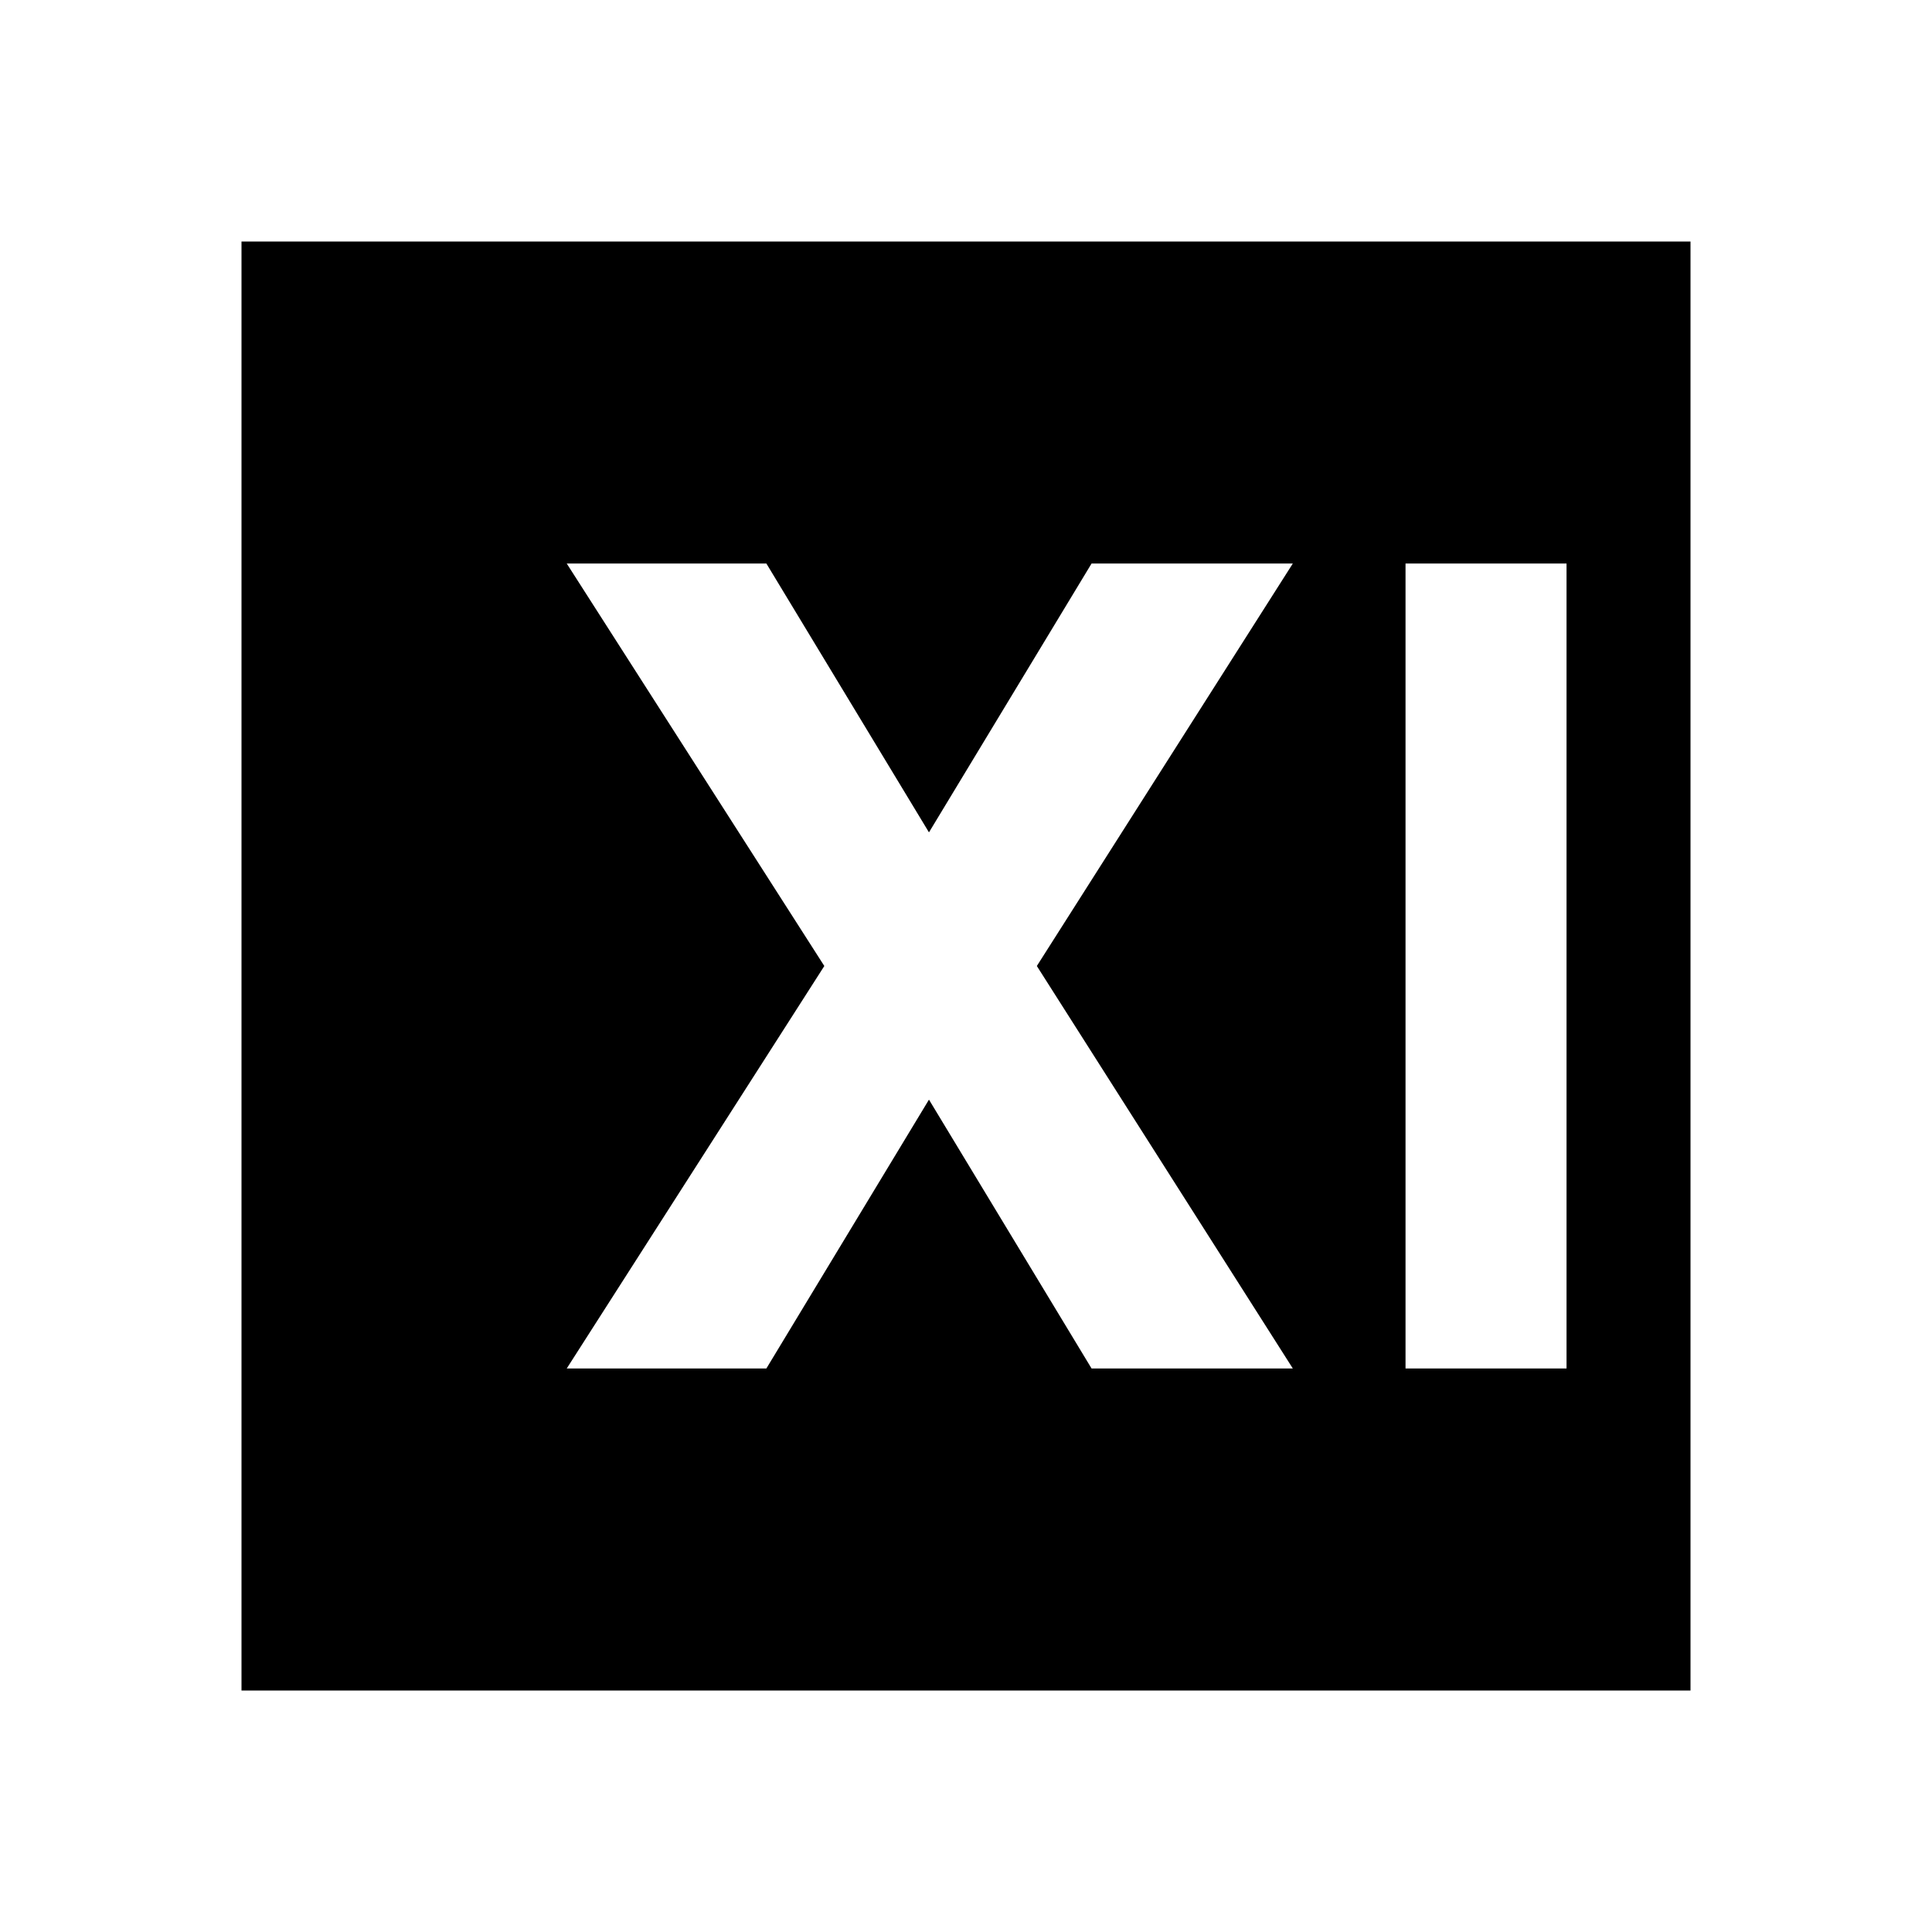
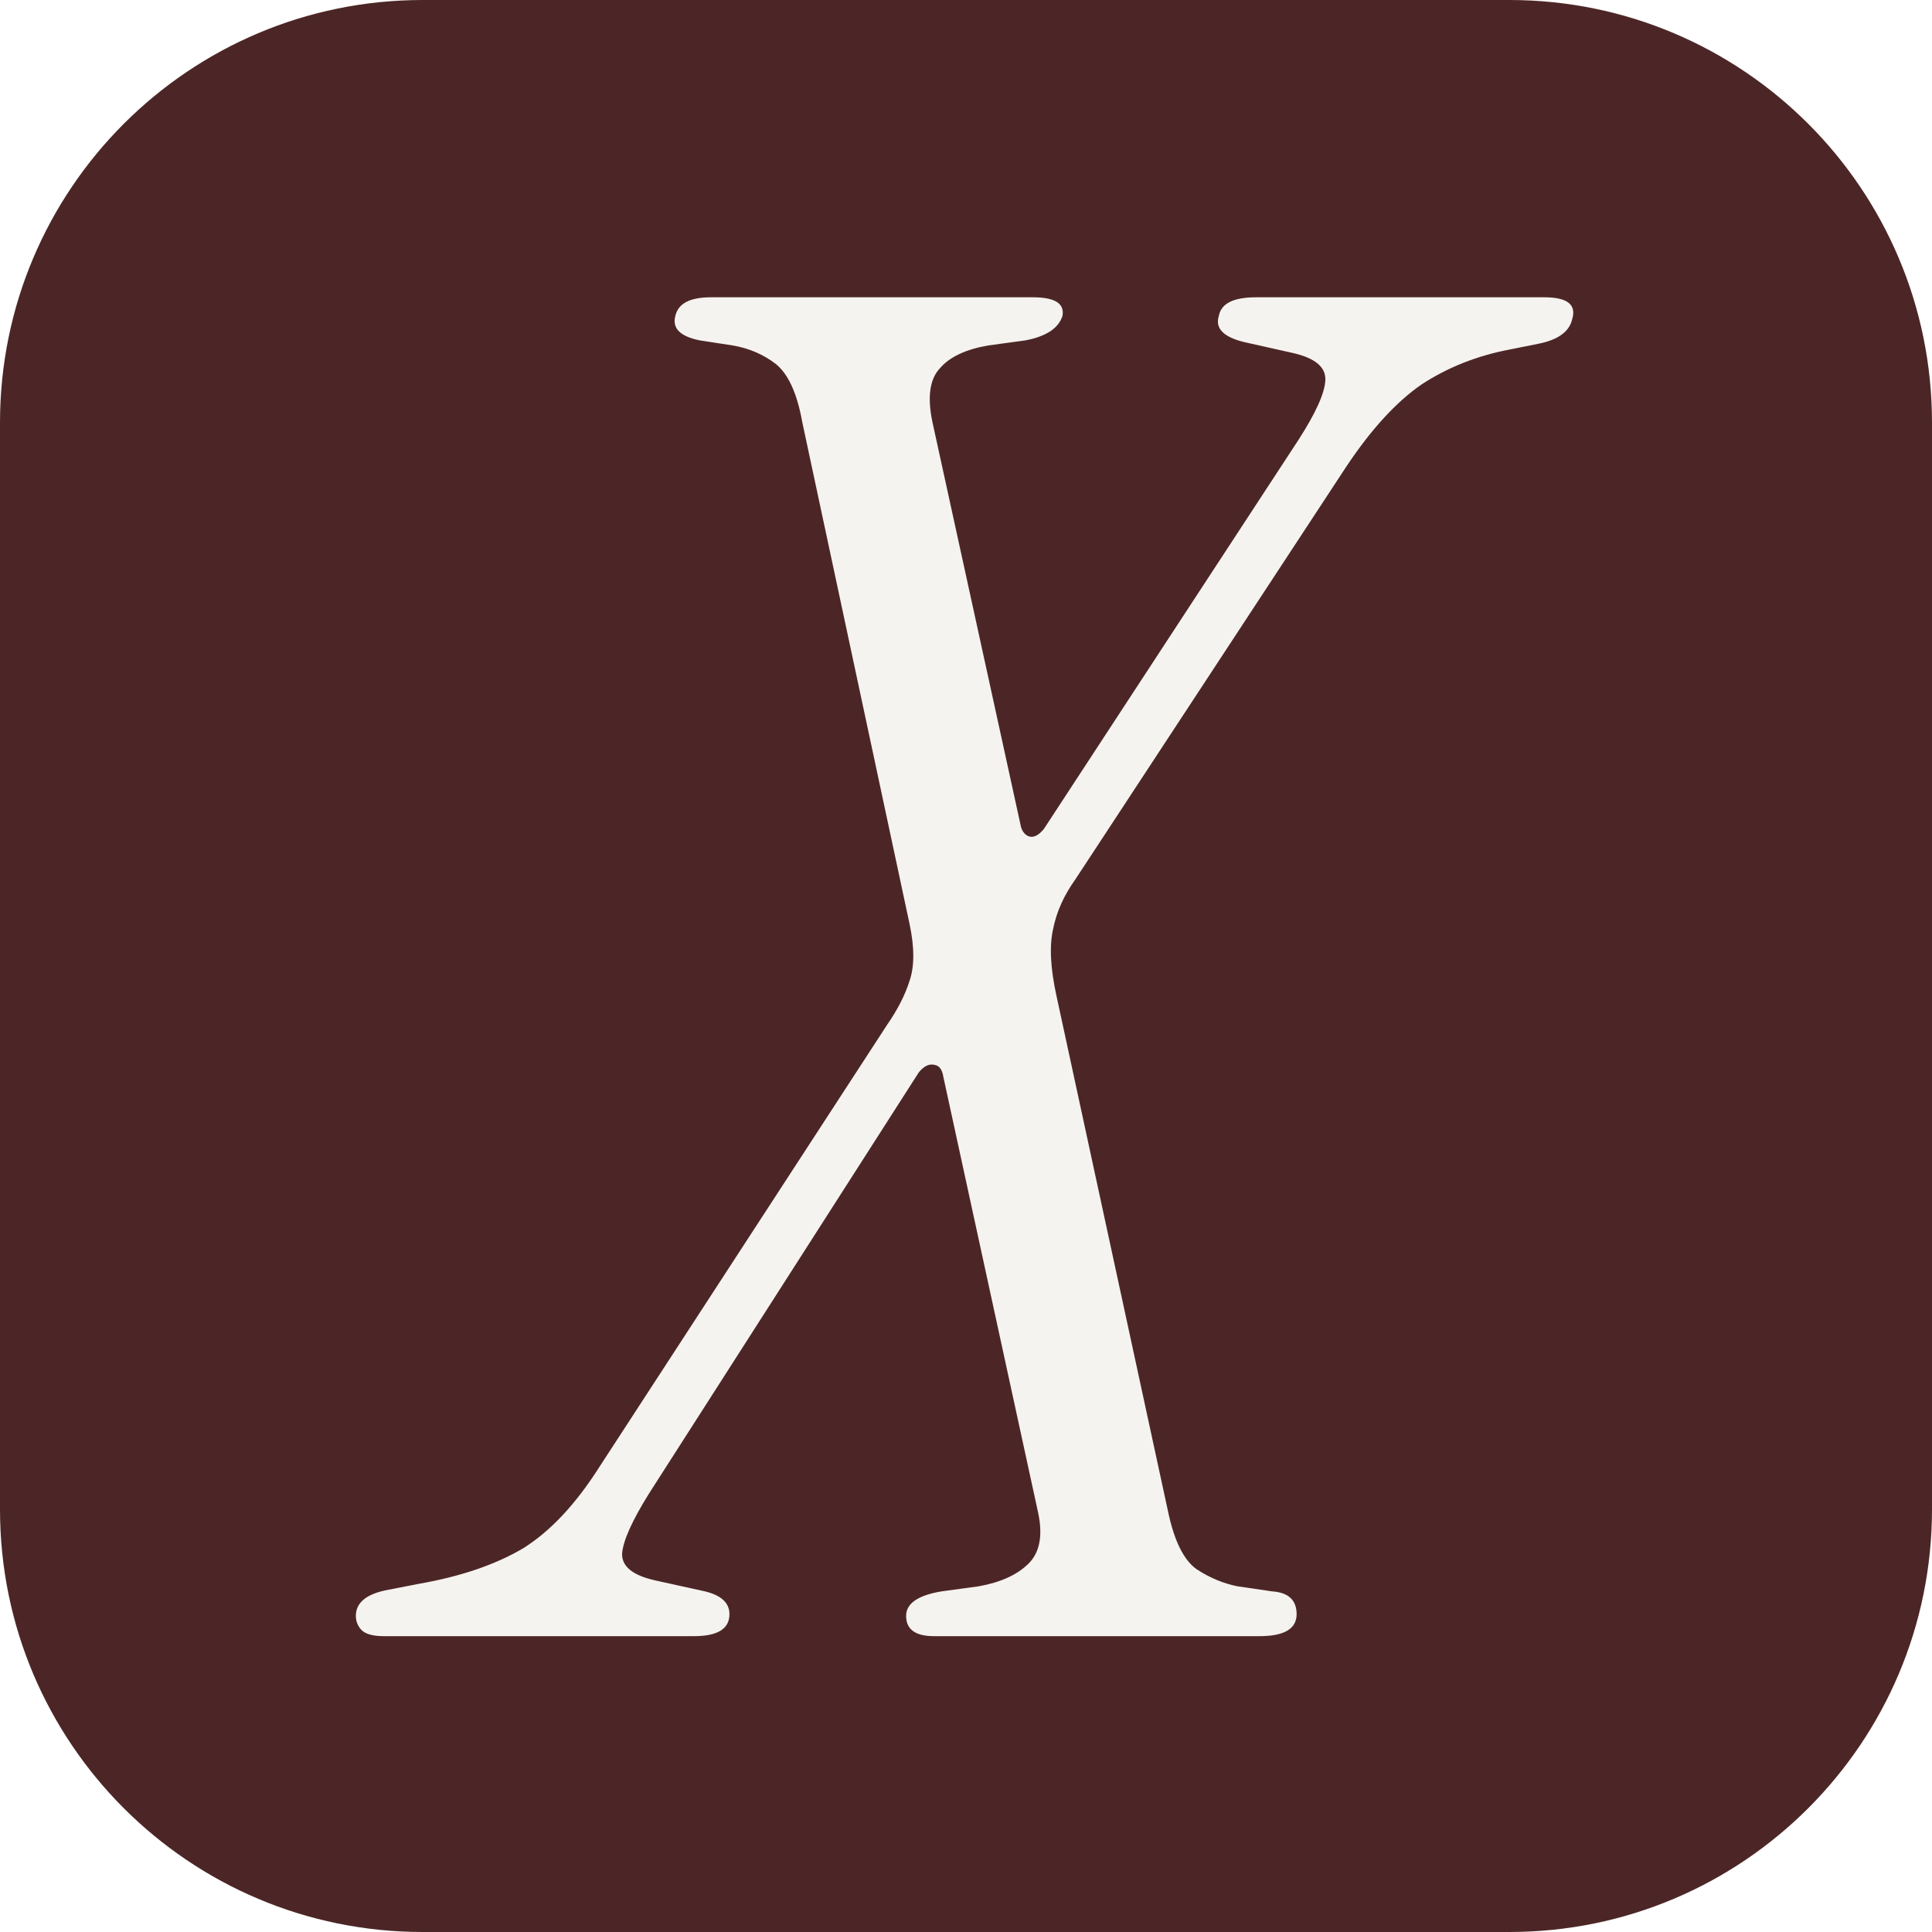
- <svg xmlns="http://www.w3.org/2000/svg" width="300" height="300" viewBox="0 0 24 24" fill="currentColor">
-   <path d="M3 3h18v18H3V3Zm4.04 4 3.2 5-3.2 5h2.48l2.02-3.34L13.56 17h2.5l-3.18-5 3.18-5h-2.5l-2.02 3.34L9.52 7H7.04Zm10.42 0v10h2V7h-2Z" />
+ <svg xmlns="http://www.w3.org/2000/svg" viewBox="0 0 32 32">
+   <style>rect{fill:#4c2626}path{fill:#f5f3f0}@media(prefers-color-scheme:light){rect{fill:#f5f3f0}path{fill:#4c2626}}</style>
+   <rect width="32" height="32" rx="7" />
+   <path d="M3.21 0L-0.46 0Q-0.66 0-0.73-0.08Q-0.79-0.15-0.79-0.24L-0.79-0.24Q-0.79-0.48-0.40-0.55L-0.40-0.55L-0.04-0.62Q0.70-0.75 1.19-1.04Q1.67-1.34 2.09-2.00L2.09-2.00L5.50-7.24Q5.68-7.50 5.76-7.75Q5.85-8.01 5.76-8.43L5.76-8.43L4.49-14.37Q4.40-14.87 4.18-15.05Q3.96-15.22 3.67-15.27L3.67-15.27L3.28-15.33Q2.93-15.40 2.99-15.62L2.99-15.62Q3.04-15.84 3.41-15.84L3.41-15.84L7.22-15.84Q7.61-15.84 7.57-15.62L7.57-15.62Q7.50-15.40 7.13-15.33L7.13-15.33L6.69-15.27Q6.29-15.20 6.12-15.00Q5.94-14.81 6.03-14.37L6.03-14.37L7.08-9.57Q7.11-9.48 7.18-9.46Q7.26-9.44 7.35-9.55L7.35-9.55L10.36-14.15Q10.67-14.63 10.68-14.86Q10.69-15.09 10.30-15.18L10.30-15.18L9.72-15.31Q9.35-15.40 9.42-15.62L9.42-15.62Q9.46-15.84 9.86-15.84L9.86-15.84L13.27-15.84Q13.68-15.84 13.60-15.58L13.60-15.58Q13.55-15.36 13.20-15.29L13.20-15.29L12.85-15.22Q12.28-15.11 11.82-14.81Q11.37-14.50 10.93-13.84L10.93-13.84L7.72-8.95Q7.52-8.67 7.46-8.37Q7.39-8.07 7.50-7.57L7.50-7.57L8.82-1.47Q8.93-0.95 9.16-0.79Q9.39-0.64 9.64-0.59L9.64-0.59L10.05-0.53Q10.34-0.51 10.34-0.26L10.34-0.26Q10.34 0 9.90 0L9.90 0L6.05 0Q5.72 0 5.72-0.24L5.72-0.24Q5.72-0.46 6.14-0.53L6.14-0.53L6.58-0.59Q6.97-0.66 7.17-0.86Q7.37-1.06 7.28-1.47L7.28-1.47L6.16-6.62Q6.14-6.75 6.05-6.76Q5.96-6.78 5.87-6.67L5.87-6.67L2.68-1.69Q2.38-1.21 2.36-0.98Q2.35-0.75 2.75-0.66L2.75-0.66L3.34-0.53Q3.63-0.46 3.63-0.26L3.63-0.26Q3.63 0 3.21 0L3.21 0Z" transform="translate(7.0,27.1) scale(1.4)" />
</svg>
